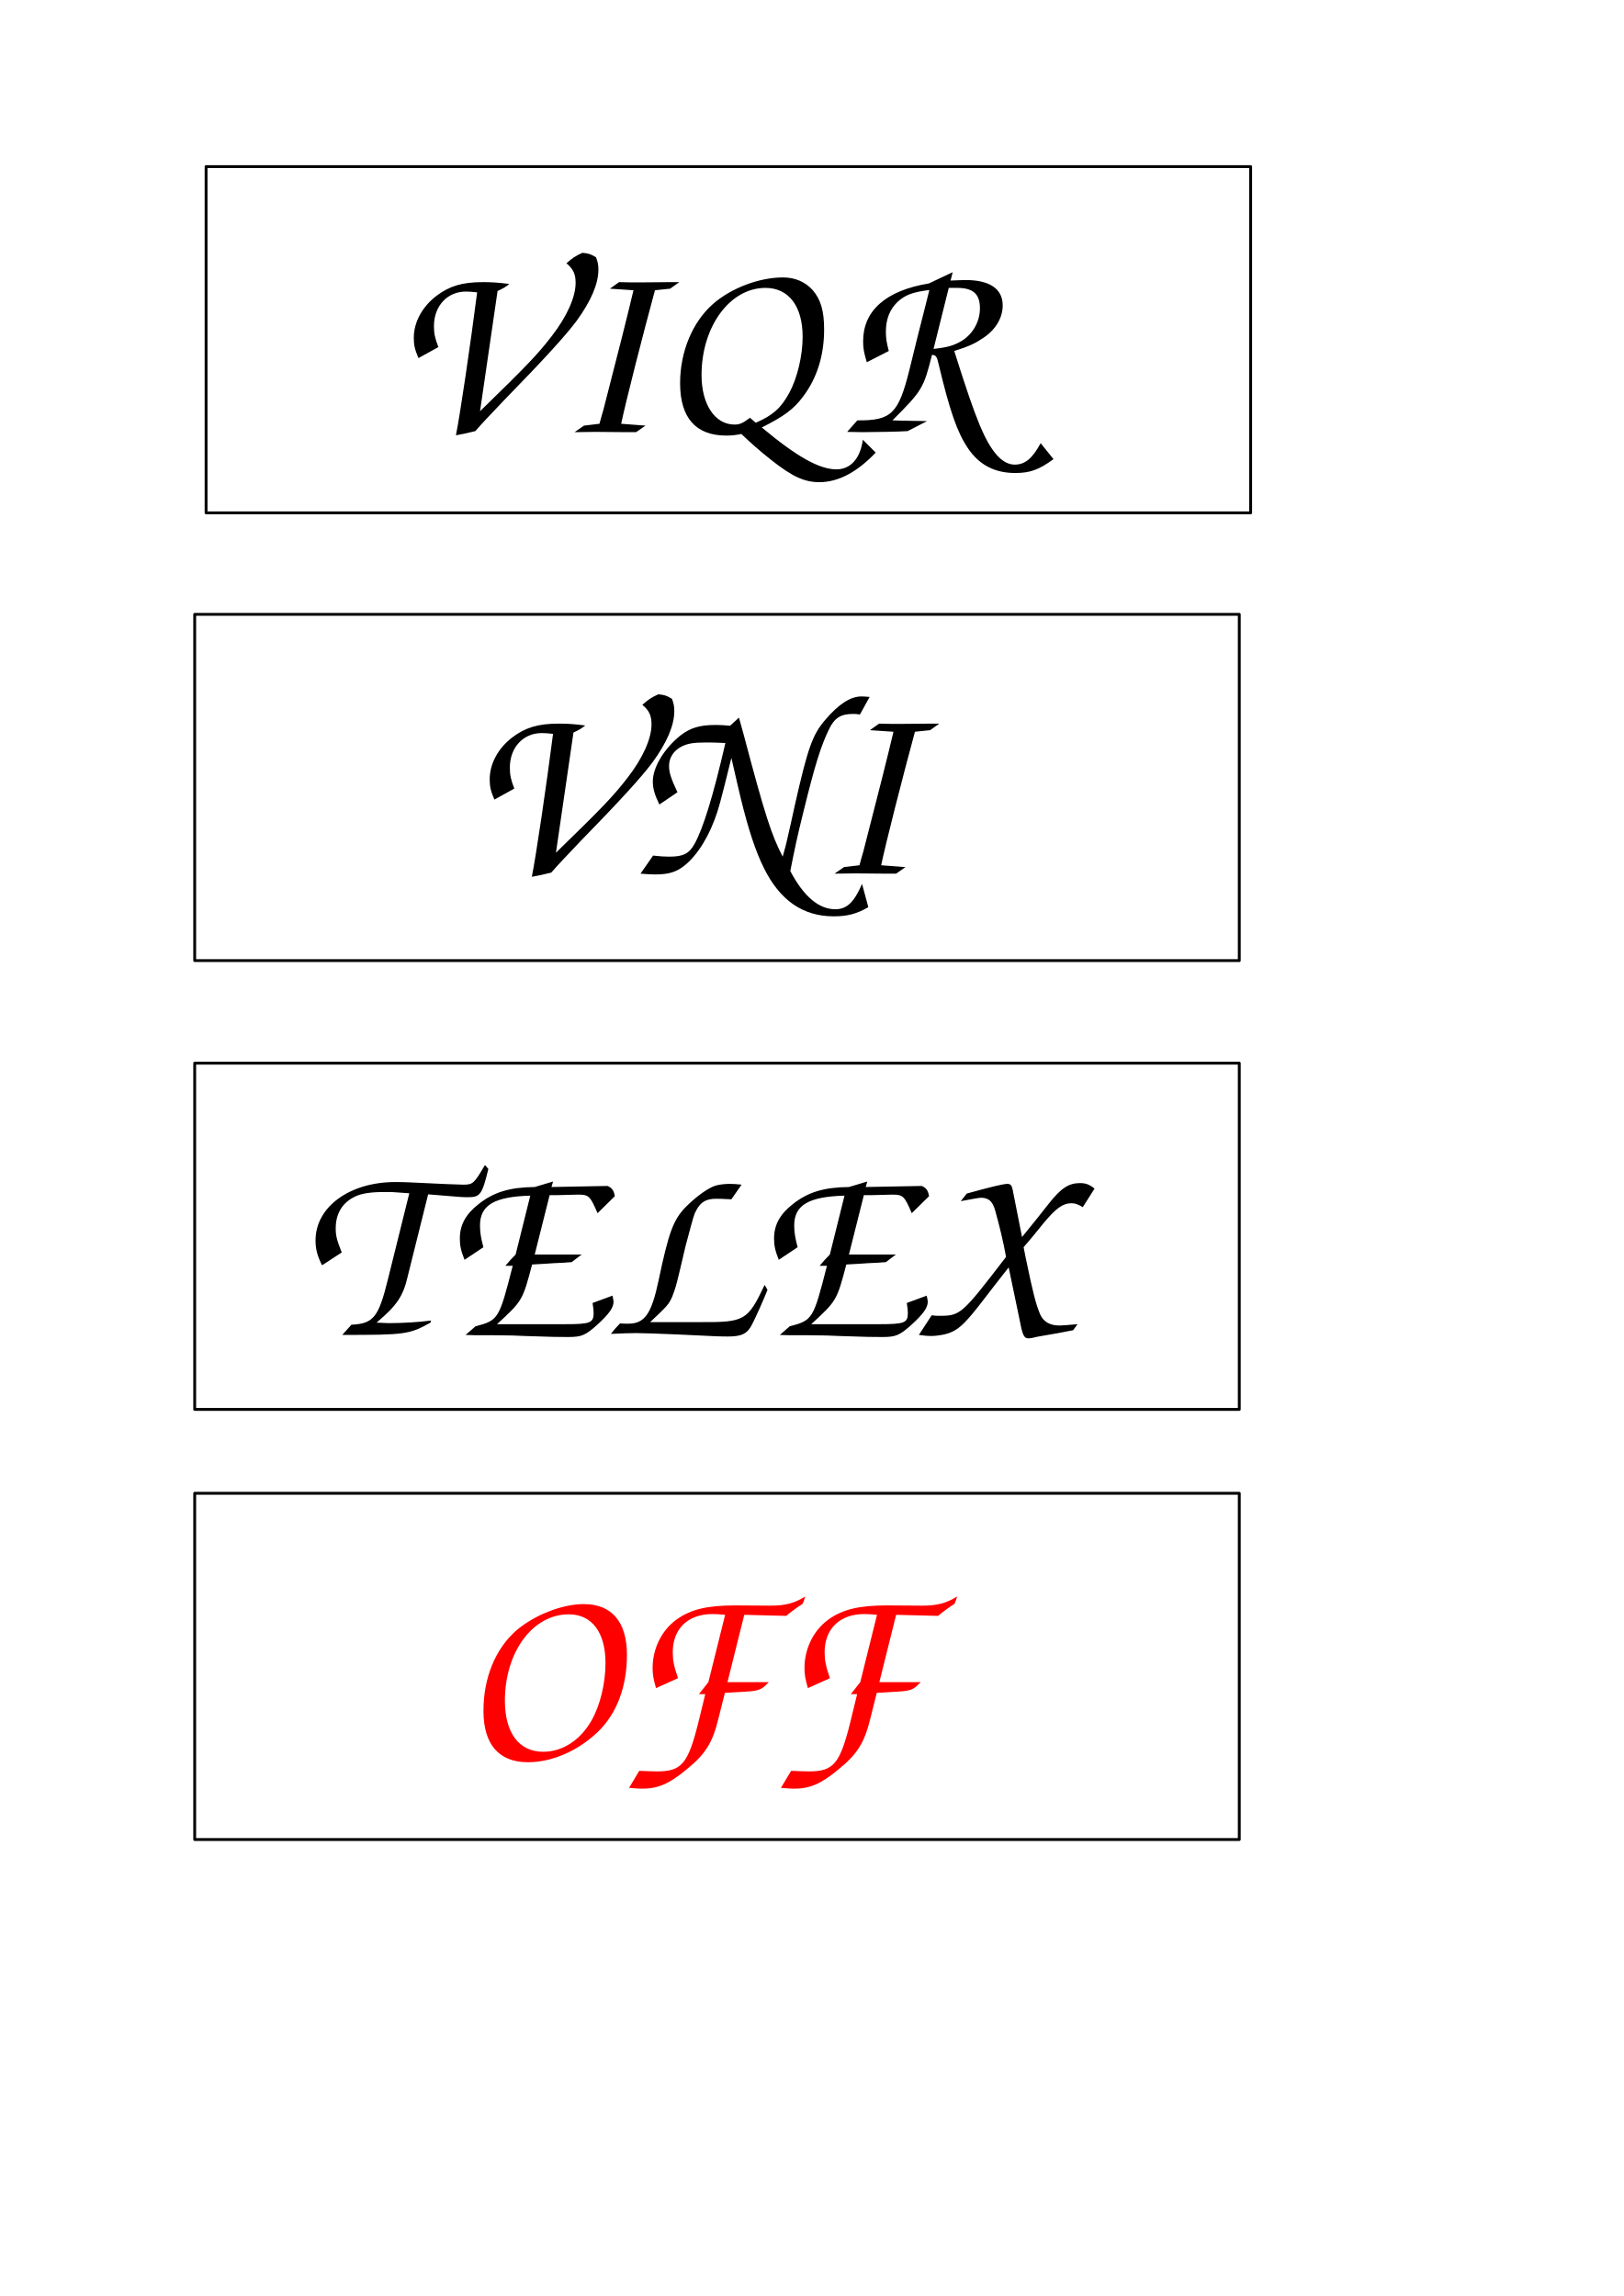
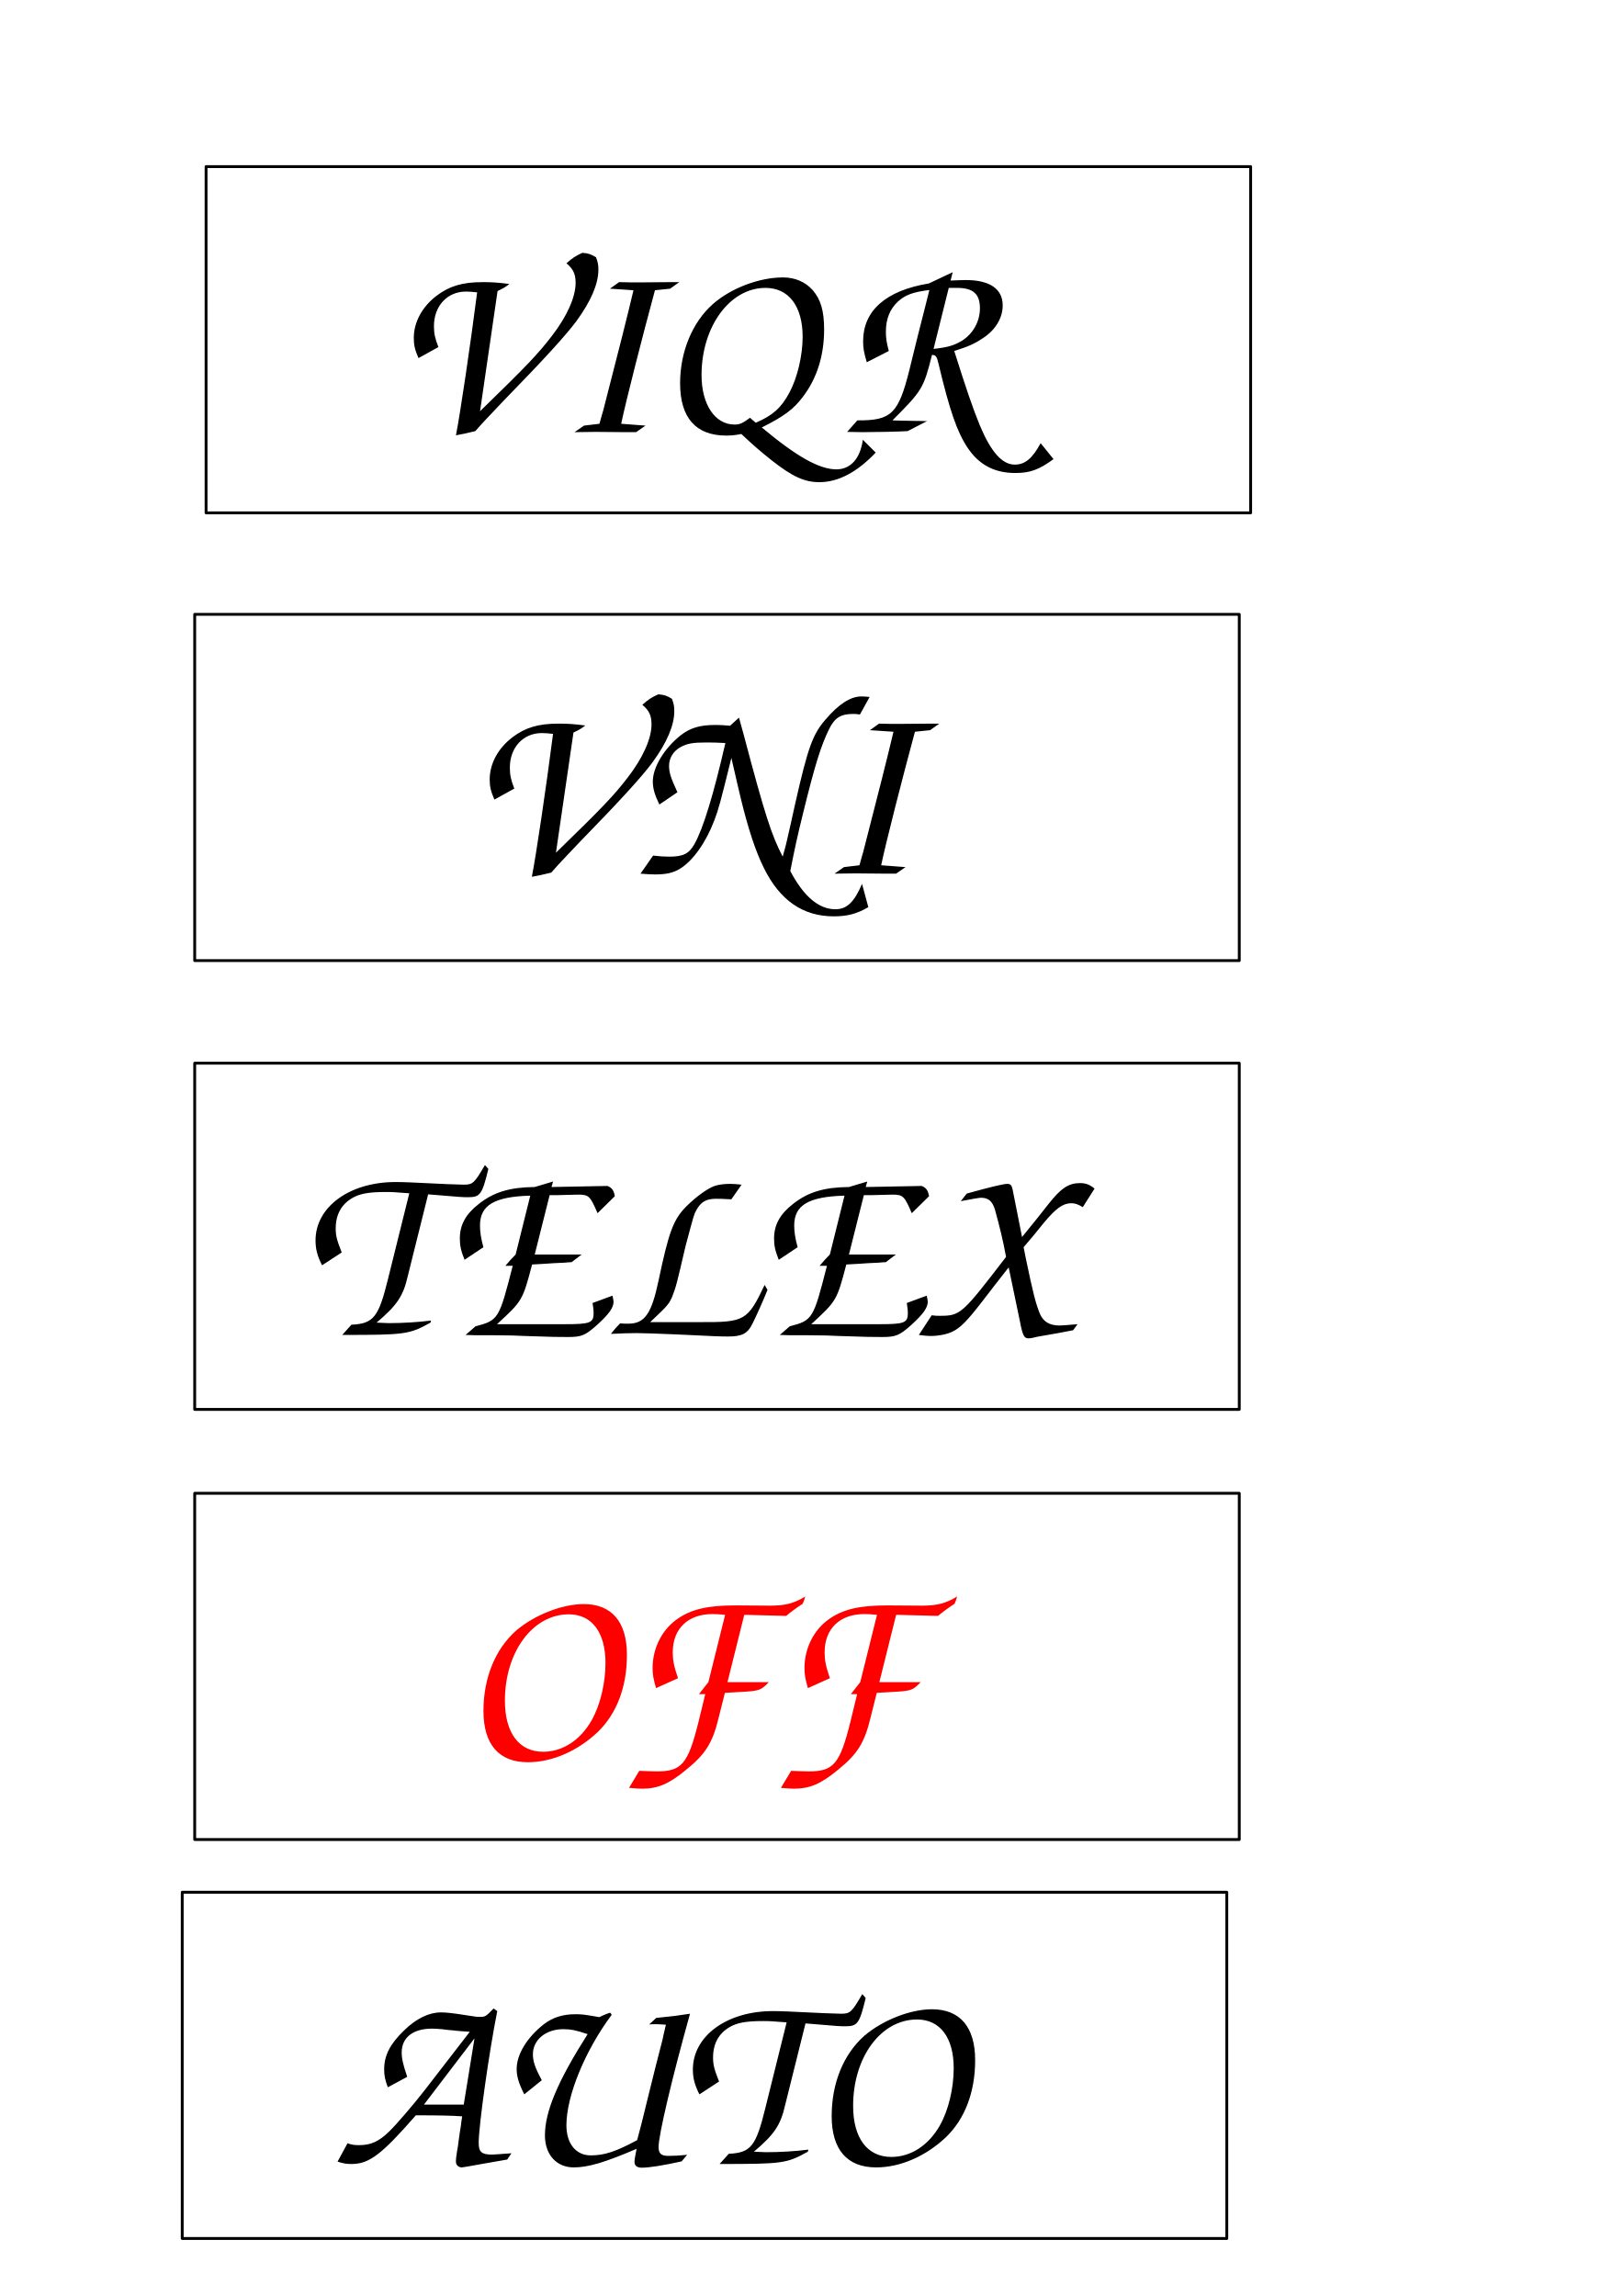
<svg xmlns="http://www.w3.org/2000/svg" width="744.094" height="1052.362" id="svg2">
  <defs id="defs4">
    </defs>
  <g id="layer1">
    <rect style="fill:#000000;fill-opacity:0;stroke:#000000;stroke-width:1.302;stroke-linecap:round;stroke-linejoin:round;stroke-opacity:1" id="rect2383" width="478.698" height="158.698" x="94.437" y="76.37" />
    <text xml:space="preserve" style="font-size:120px;font-style:normal;font-variant:normal;font-weight:normal;font-stretch:normal;fill:#000000;fill-opacity:1;stroke:none;stroke-width:1px;stroke-linecap:butt;stroke-linejoin:miter;stroke-opacity:1;font-family:Comic Sans MS;-inkscape-font-specification:Comic Sans MS" x="177.143" y="198.076" id="text2385">
      <tspan id="tspan2387" x="177.143" y="198.076">VIQR</tspan>
    </text>
    <rect style="fill:#000000;fill-opacity:0;stroke:#000000;stroke-width:1.302;stroke-linecap:round;stroke-linejoin:round;stroke-opacity:1" id="rect3159" width="478.698" height="158.698" x="89.222" y="281.585" />
    <text xml:space="preserve" style="font-size:120px;font-style:normal;font-variant:normal;font-weight:normal;font-stretch:normal;fill:#000000;fill-opacity:1;stroke:none;stroke-width:1px;stroke-linecap:butt;stroke-linejoin:miter;stroke-opacity:1;font-family:Comic Sans MS;-inkscape-font-specification:Comic Sans MS" x="211.928" y="400.434" id="text3161">
      <tspan id="tspan3163" x="211.928" y="400.434">VNI</tspan>
    </text>
    <rect style="fill:#000000;fill-opacity:0;stroke:#000000;stroke-width:1.302;stroke-linecap:round;stroke-linejoin:round;stroke-opacity:1" id="rect3165" width="478.698" height="158.698" x="89.222" y="487.299" />
    <text xml:space="preserve" style="font-size:120px;font-style:normal;font-variant:normal;font-weight:normal;font-stretch:normal;fill:#000000;fill-opacity:1;stroke:none;stroke-width:1px;stroke-linecap:butt;stroke-linejoin:miter;stroke-opacity:1;font-family:Comic Sans MS;-inkscape-font-specification:Comic Sans MS" x="137.643" y="611.862" id="text3167">
      <tspan id="tspan3169" x="137.643" y="611.862">TELEX</tspan>
    </text>
    <rect style="fill:#000000;fill-opacity:0;stroke:#000000;stroke-width:1.302;stroke-linecap:round;stroke-linejoin:round;stroke-opacity:1" id="rect3171" width="478.698" height="158.698" x="89.222" y="684.442" />
    <text xml:space="preserve" style="font-size:120px;font-style:normal;font-variant:normal;font-weight:normal;font-stretch:normal;fill:#ff0000;fill-opacity:1;stroke:none;stroke-width:1px;stroke-linecap:butt;stroke-linejoin:miter;stroke-opacity:1;font-family:Comic Sans MS;-inkscape-font-specification:Comic Sans MS" x="209.071" y="806.148" id="text3173">
      <tspan id="tspan3175" x="209.071" y="806.148">OFF</tspan>
    </text>
+     <rect style="fill:#000000;fill-opacity:0;stroke:#000000;stroke-width:1.302;stroke-linecap:round;stroke-linejoin:round;stroke-opacity:1" id="rect2883" width="478.698" height="158.698" x="83.508" y="867.299" />
+     <text xml:space="preserve" style="font-size:120px;font-style:normal;font-variant:normal;font-weight:normal;font-stretch:normal;fill:#000000;fill-opacity:1;stroke:none;stroke-width:1px;stroke-linecap:butt;stroke-linejoin:miter;stroke-opacity:1;font-family:Comic Sans MS;-inkscape-font-specification:Comic Sans MS" x="151.928" y="991.862" id="text2885">
+       <tspan id="tspan2887" x="151.928" y="991.862">AUTO</tspan>
+     </text>
  </g>
</svg>
